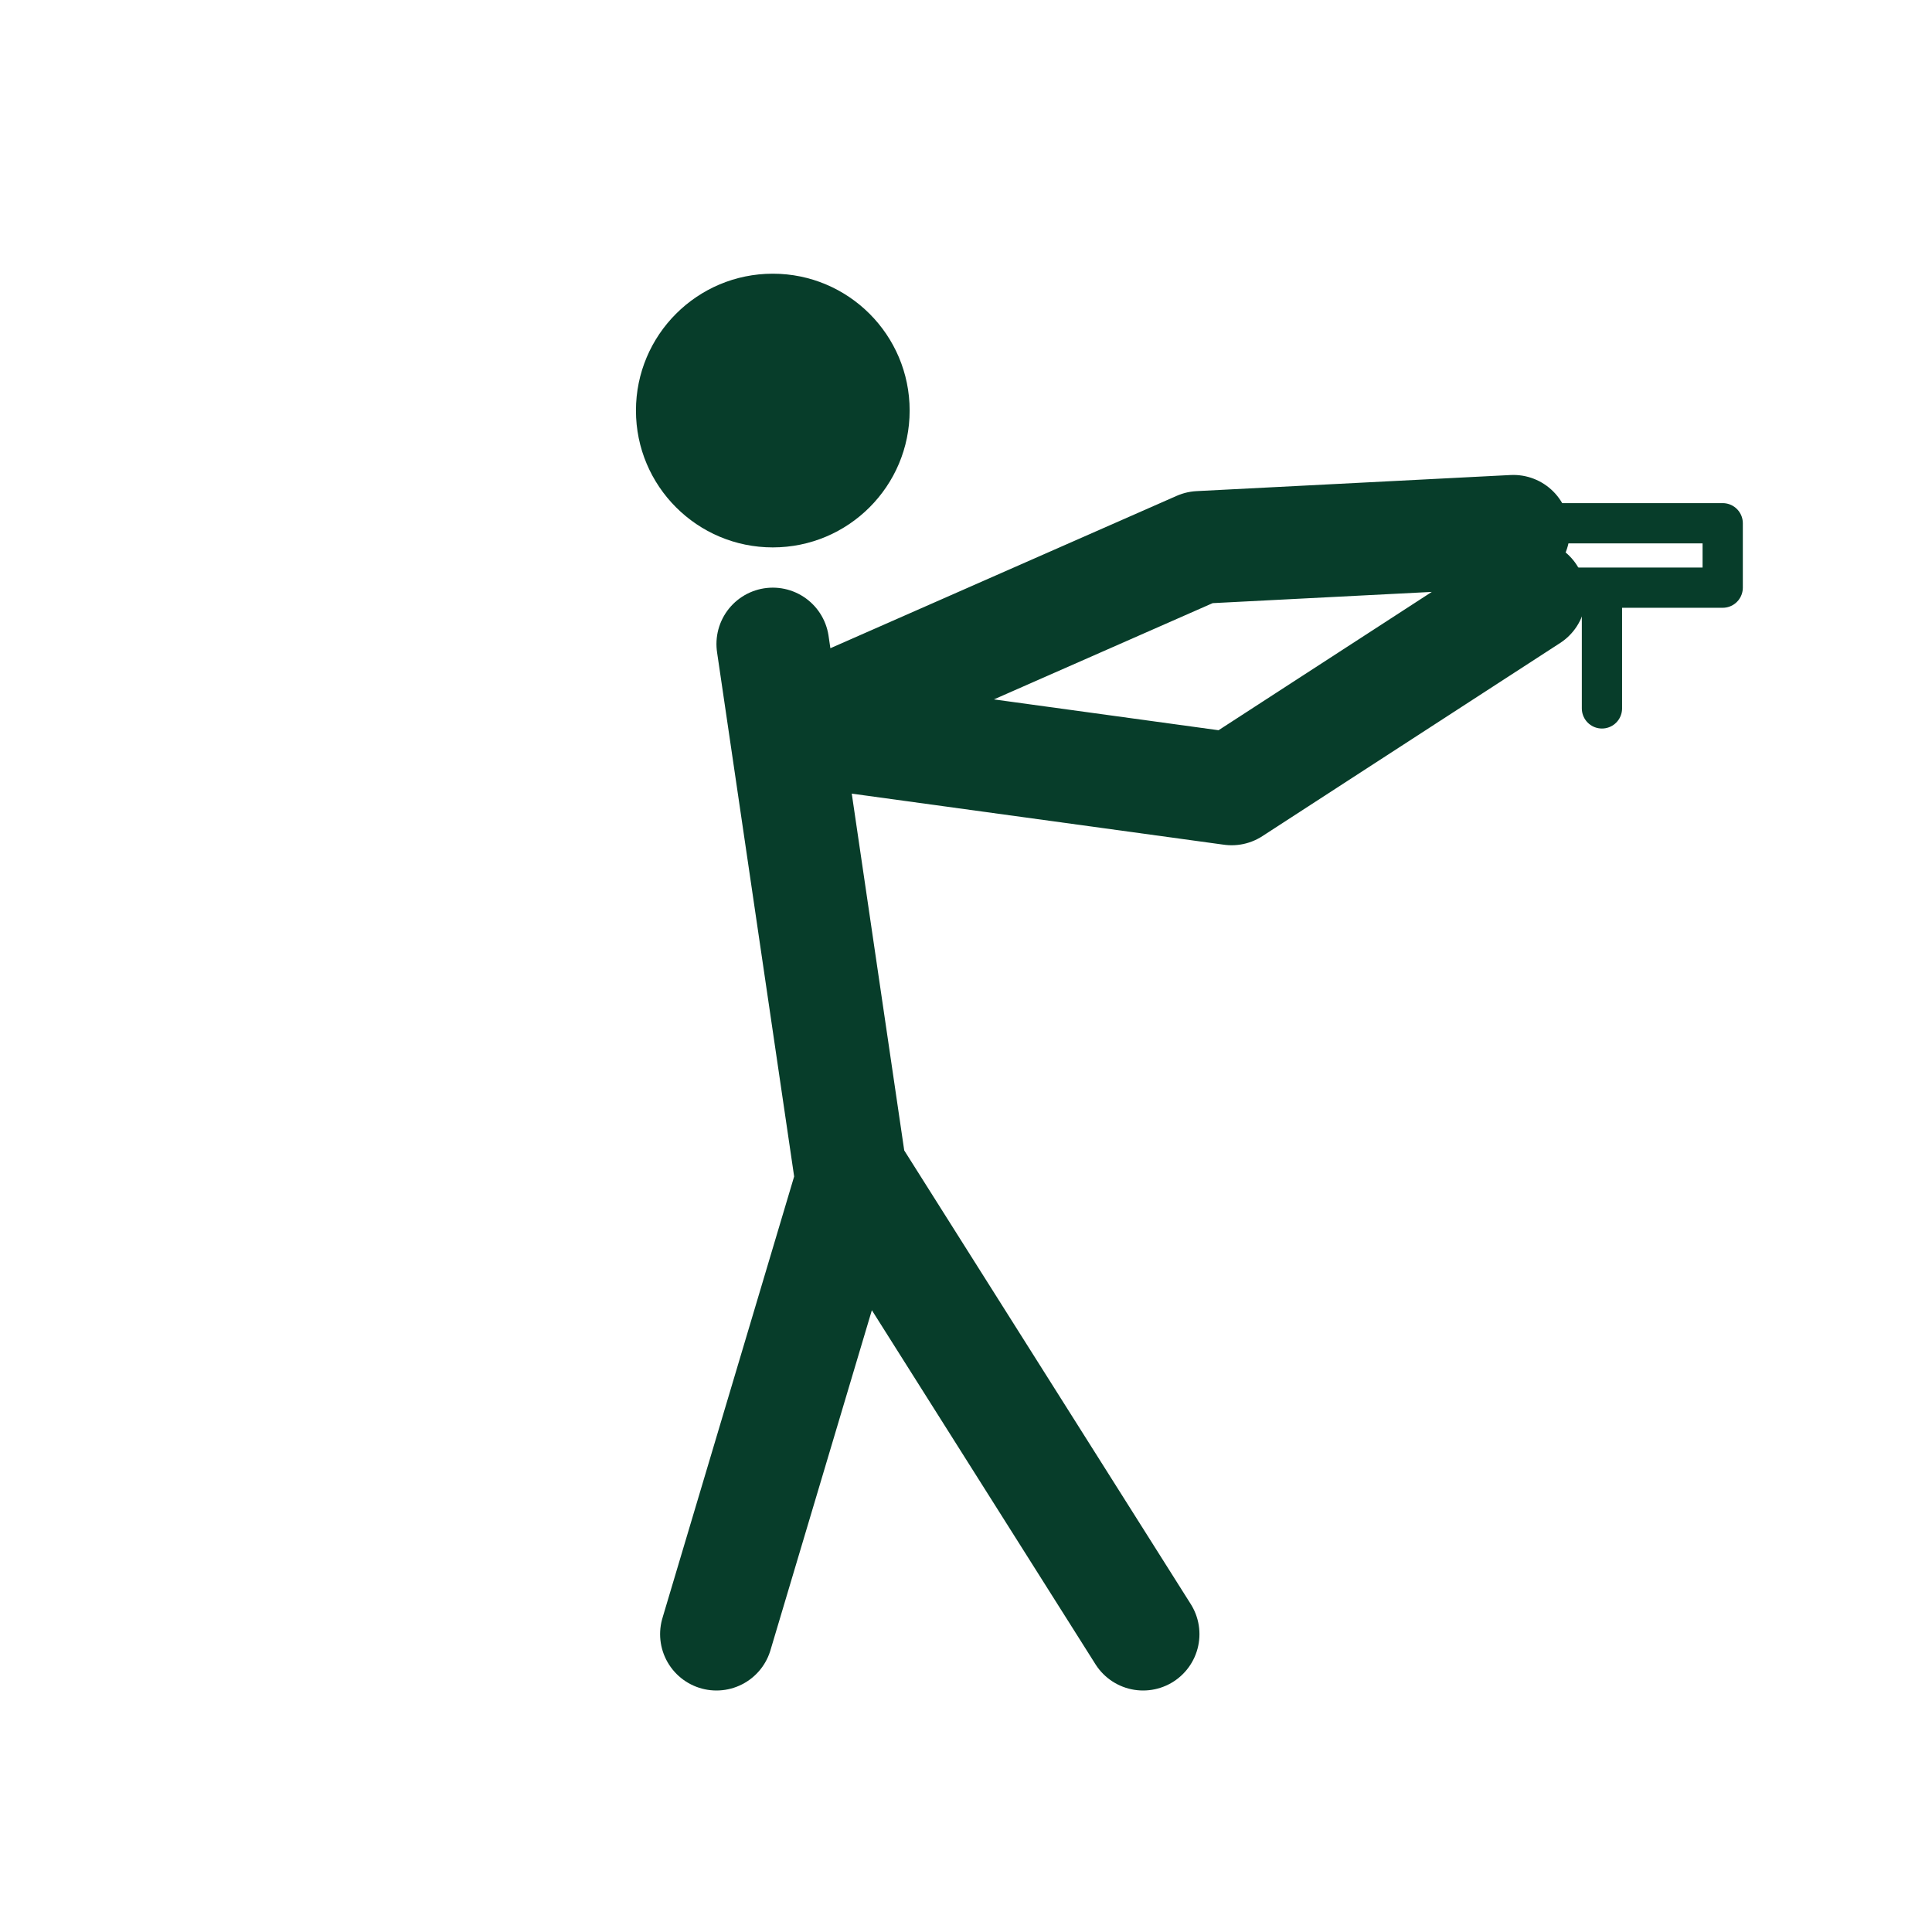
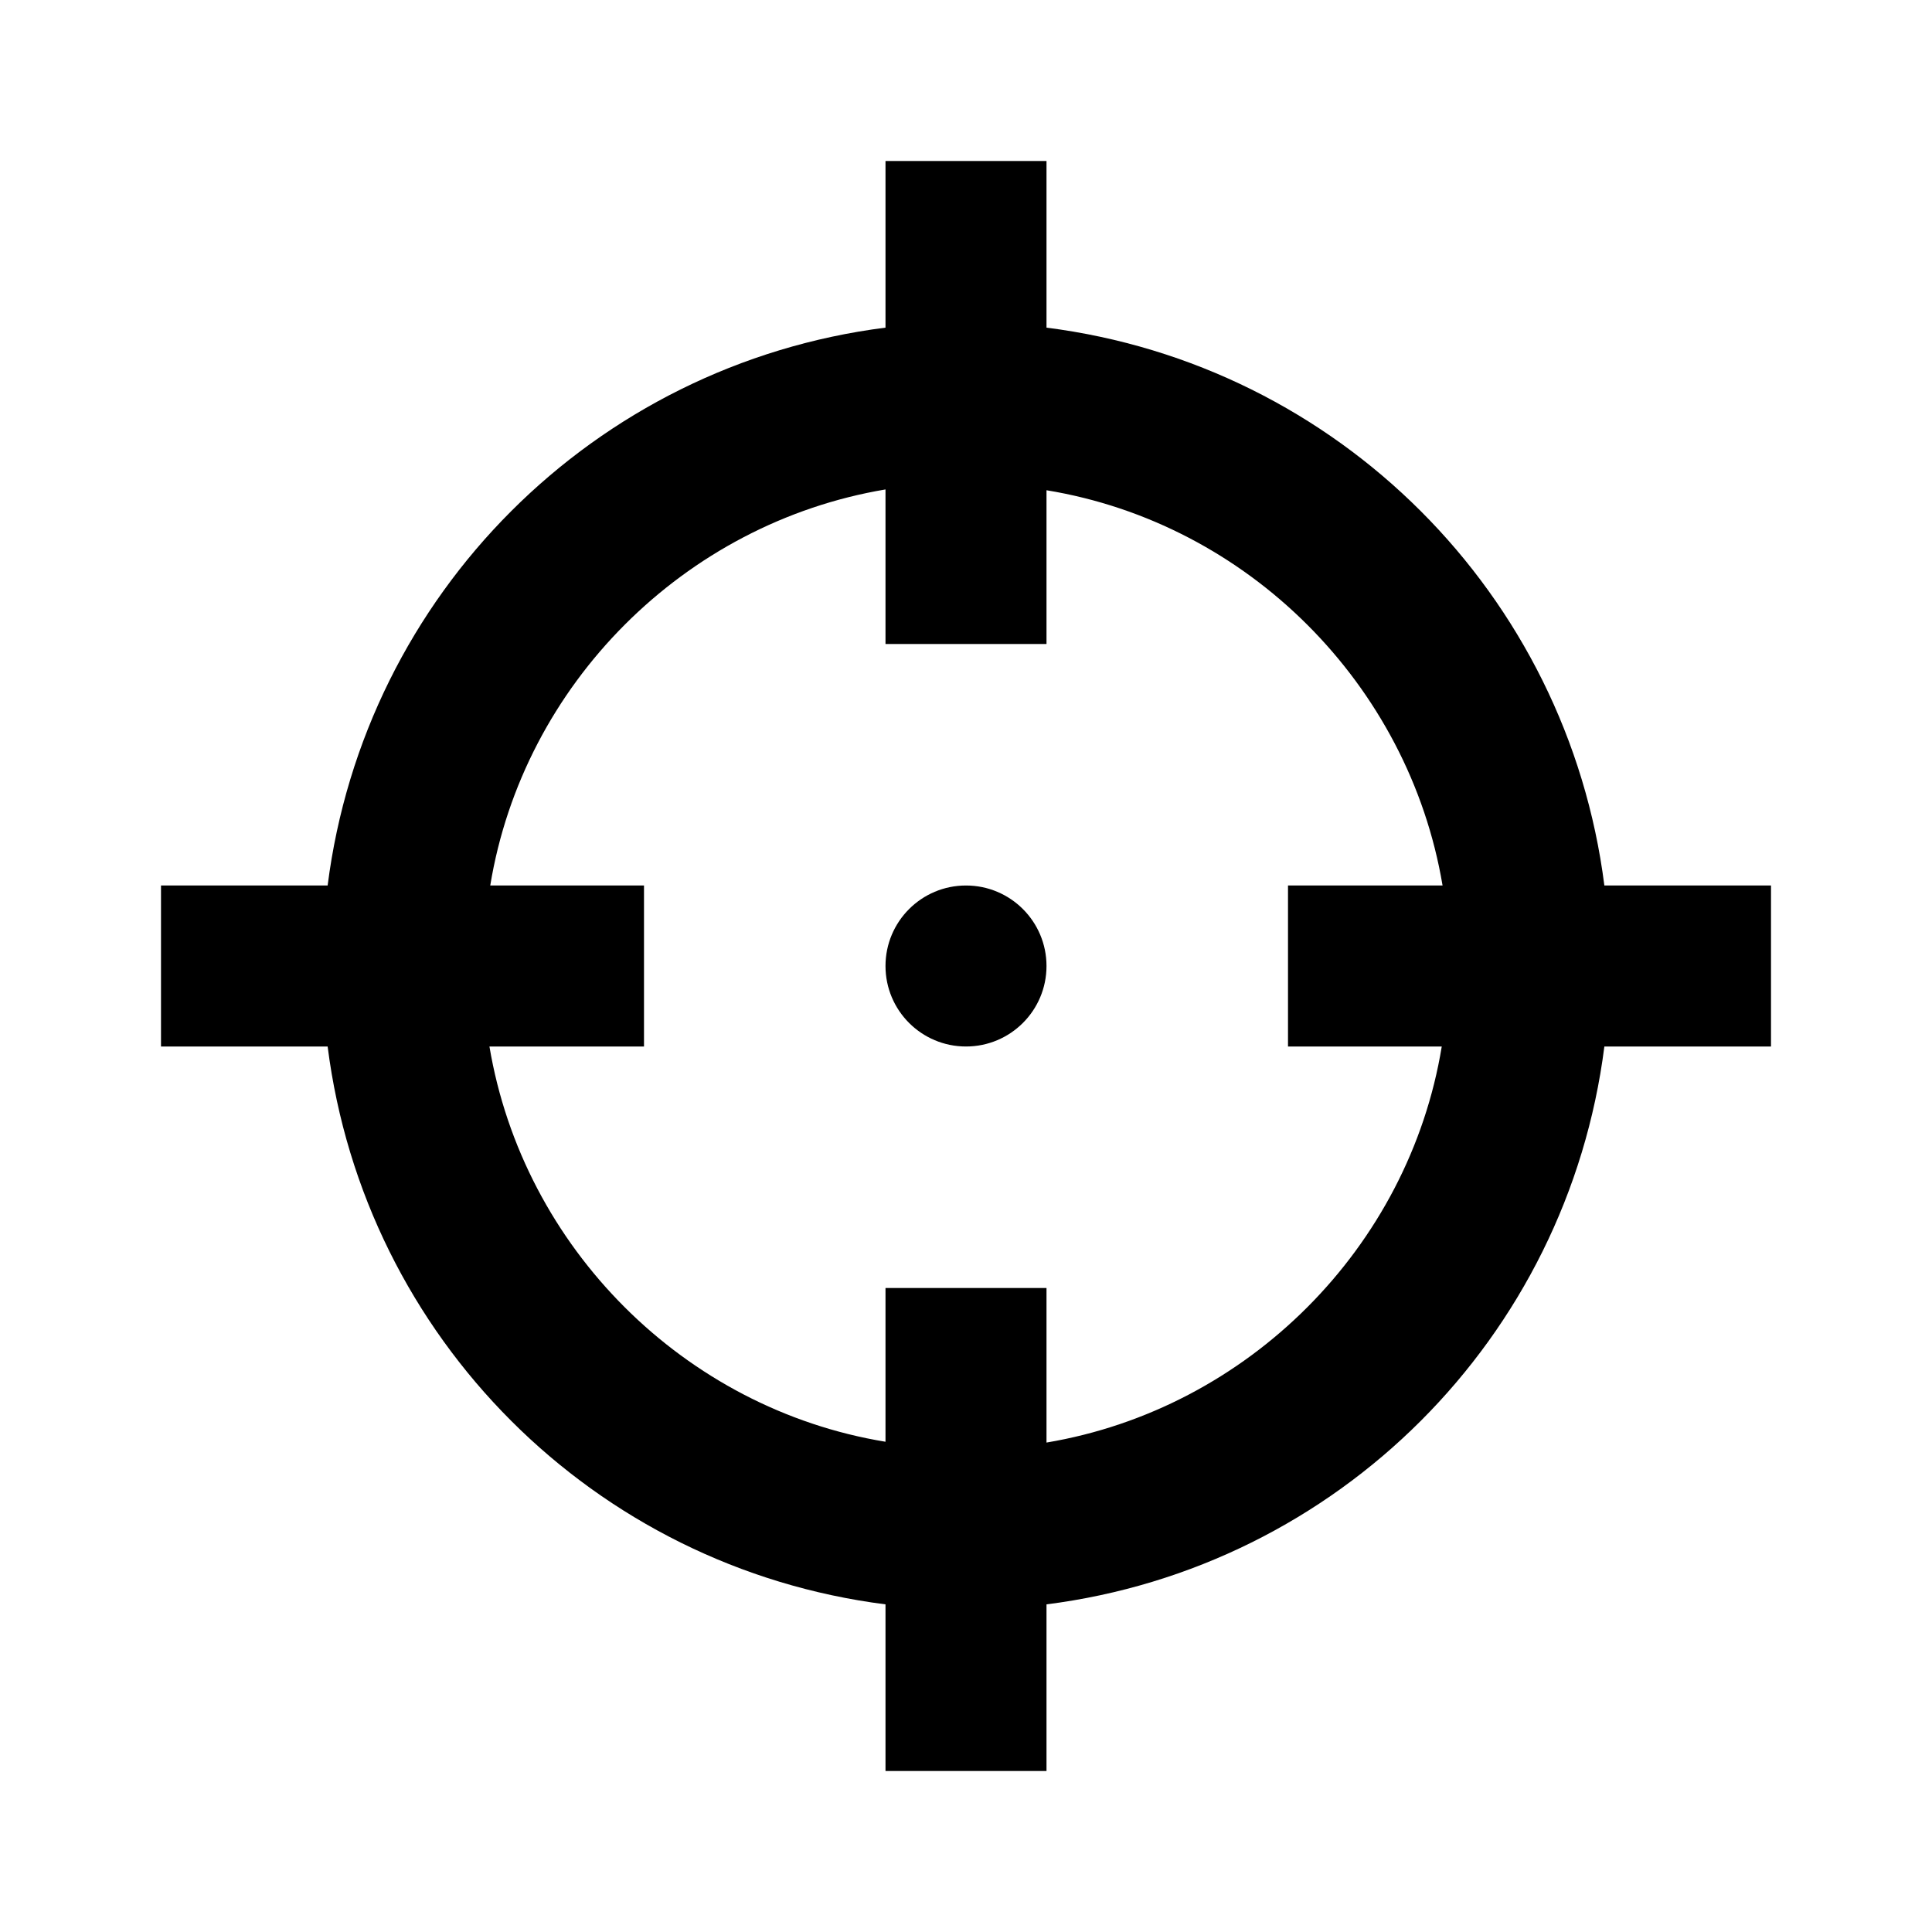
- <svg xmlns="http://www.w3.org/2000/svg" viewBox="0 0 240 240" role="img" aria-hidden="true">
-   <g stroke="#073d2a" fill="none" stroke-width="14" stroke-linecap="round" stroke-linejoin="round">
-     <circle cx="96" cy="51" r="17" fill="#073d2a" stroke="none" />
-     <path d="m96 80 10 68M99 90l50-22 39-2M102 91l51 7 37-24M106 146l-17 57M106 146l36 57" />
-     <path d="M181 65h33v8h-33m18 0v15" stroke-width="5" />
-   </g>
+ <svg xmlns="http://www.w3.org/2000/svg" aria-hidden="true" viewBox="0 0 24 24">
+   <path d="M11,2V4.07C7.38,4.53 4.53,7.38 4.07,11H2V13H4.07C4.53,16.62 7.38,19.47 11,19.93V22H13V19.93C16.62,19.47 19.47,16.62 19.93,13H22V11H19.93C19.47,7.38 16.62,4.53 13,4.07V2M11,6.08V8H13V6.09C15.5,6.5 17.5,8.5 17.92,11H16V13H17.91C17.5,15.5 15.5,17.5 13,17.92V16H11V17.91C8.5,17.5 6.5,15.5 6.08,13H8V11H6.09C6.5,8.5 8.5,6.5 11,6.08M12,11A1,1 0 0,0 11,12A1,1 0 0,0 12,13A1,1 0 0,0 13,12A1,1 0 0,0 12,11Z" />
</svg>
